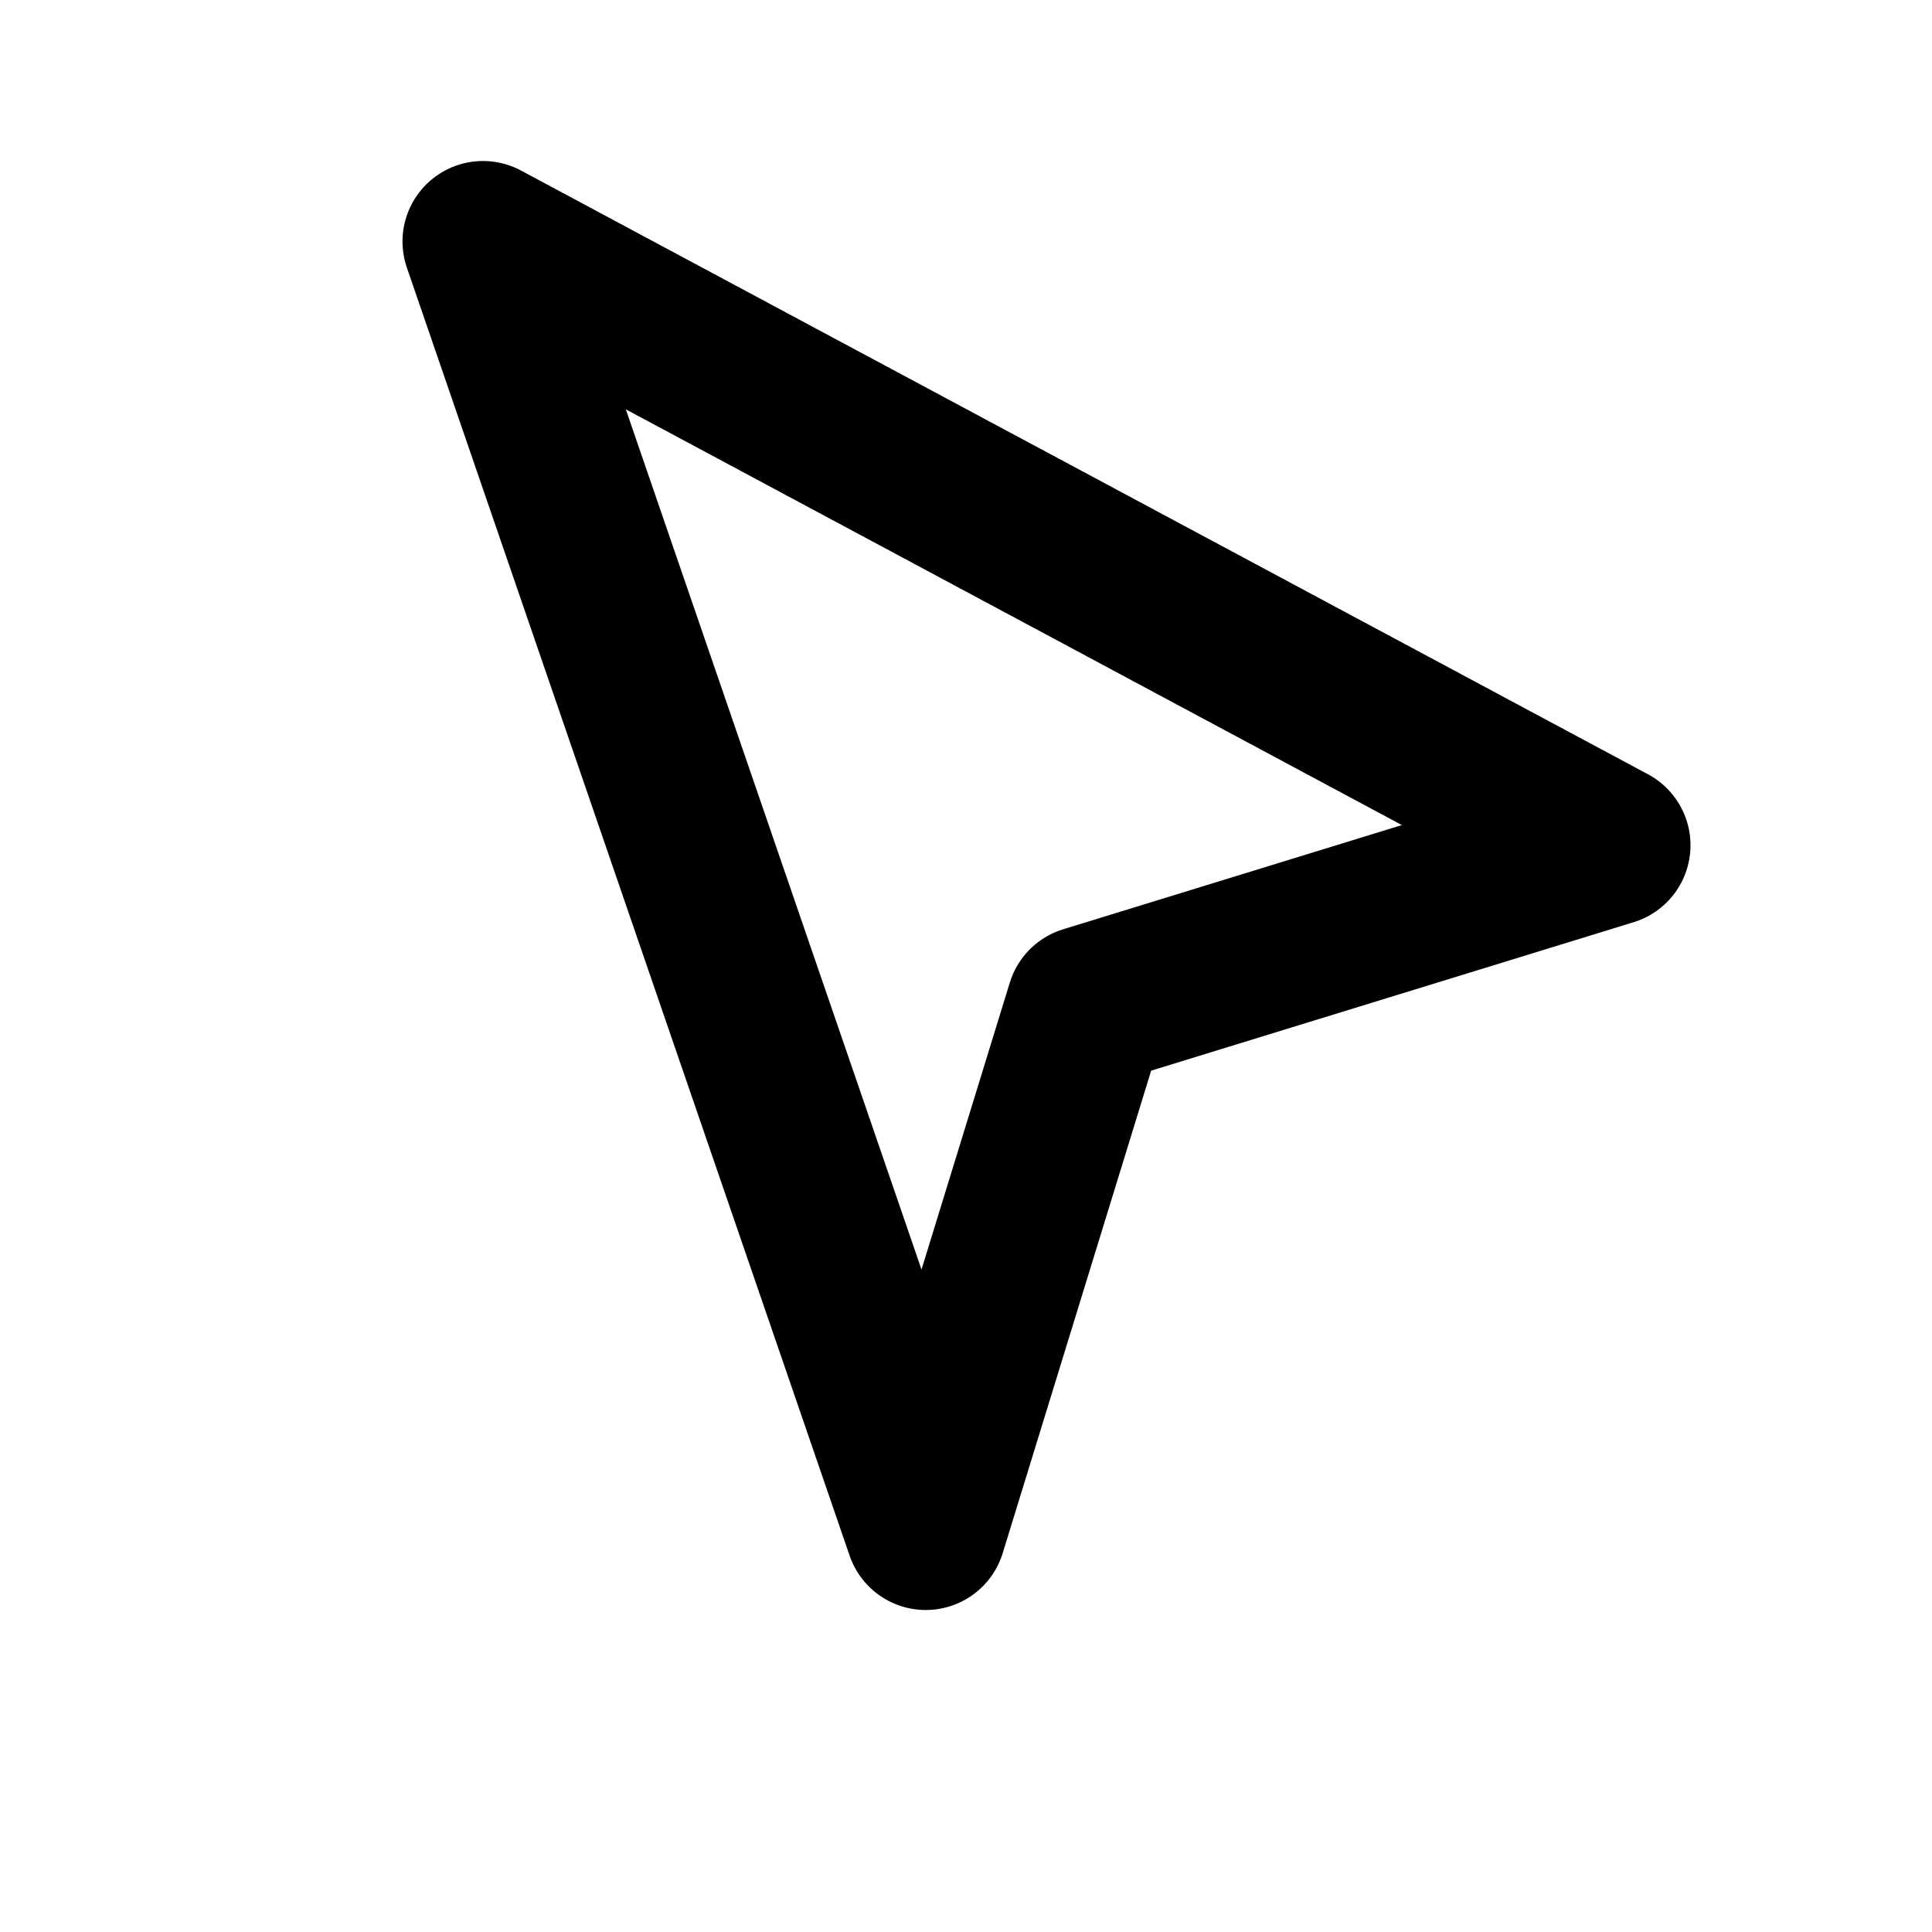
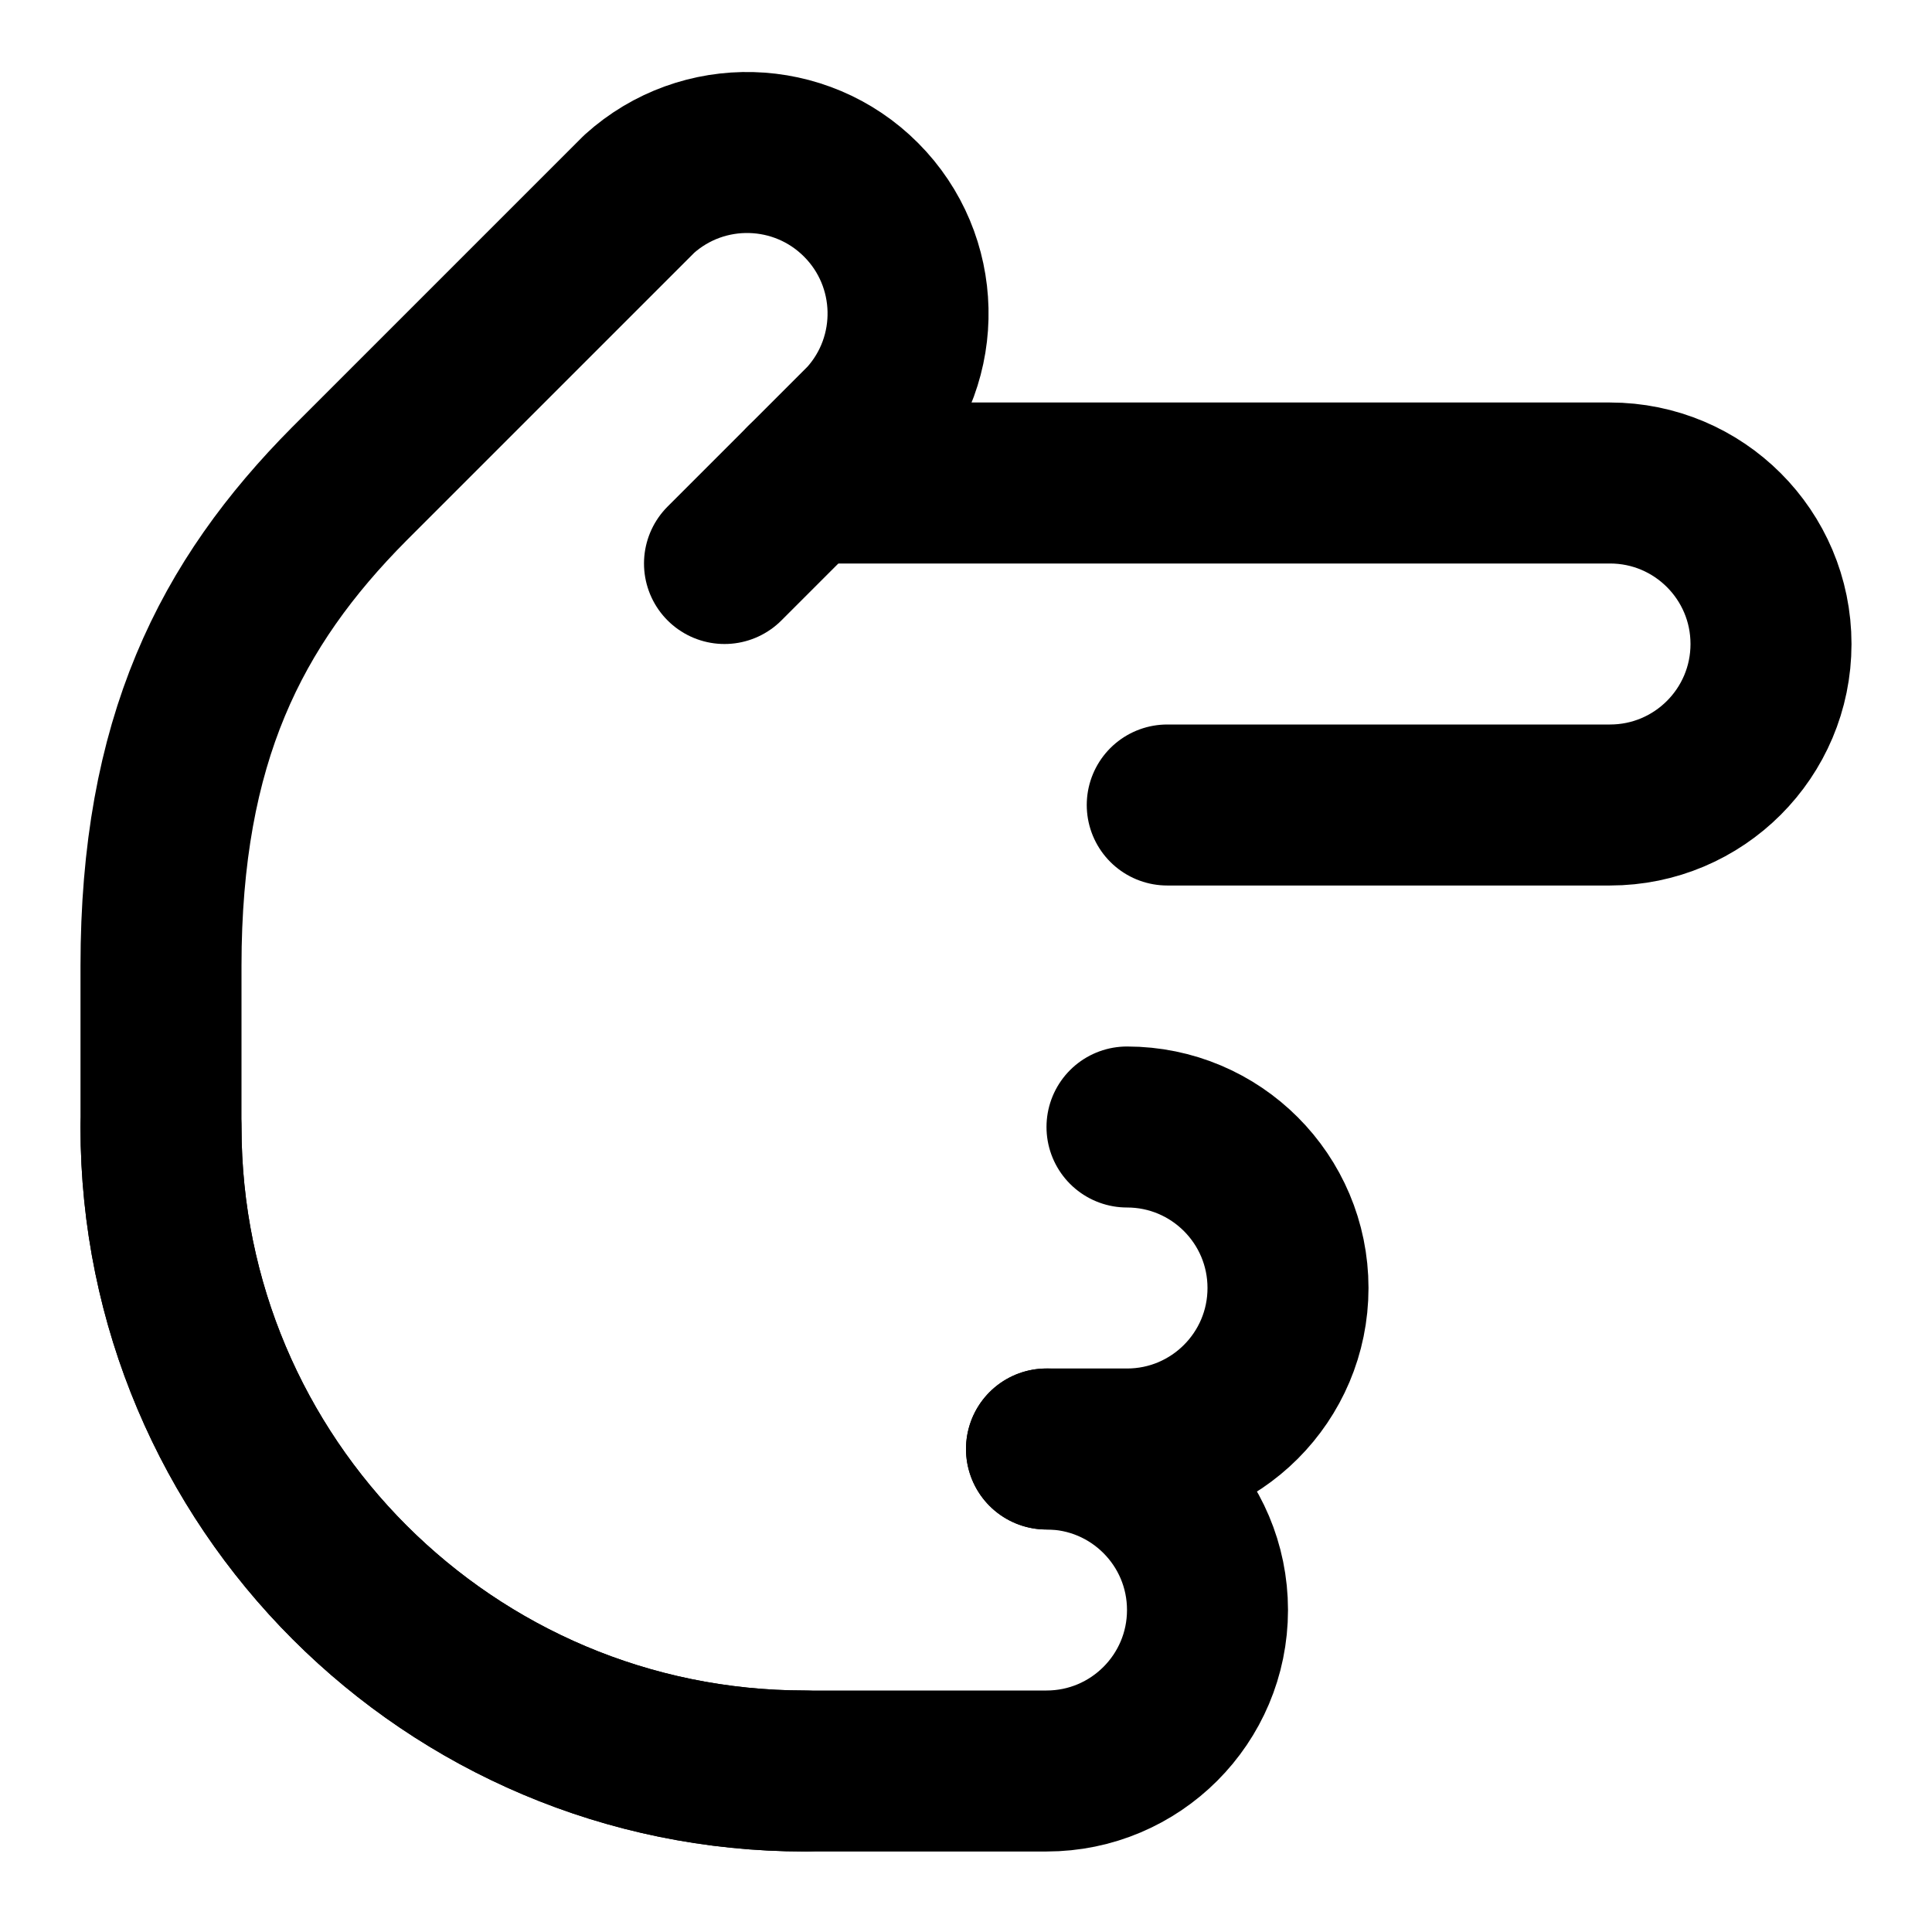
<svg xmlns="http://www.w3.org/2000/svg" viewBox="0 0 24 24" fill="none" stroke="currentColor" stroke-width="2" stroke-linecap="round" stroke-linejoin="round">
-   <path d="M6 3 11.5 19 13.5 12.5 20 10.5Z" />
+   <g transform="rotate(90 12 12)">
+     <path d="M22 14a8 8 0 0 1-8 8" />
+     <path d="M18 11v-1a2 2 0 0 0-2-2a2 2 0 0 0-2 2" />
+     <path d="M10 9.5V4a2 2 0 0 0-2-2a2 2 0 0 0-2 2v10" />
+     <path d="M18 11a2 2 0 1 1 4 0v3a8 8 0 0 1-8 8h-2c-2.8 0-4.5-.86-5.99-2.34l-3.6-3.6a2 2 0 0 1 2.83-2.82L7 15" />
+   </g>
</svg>
